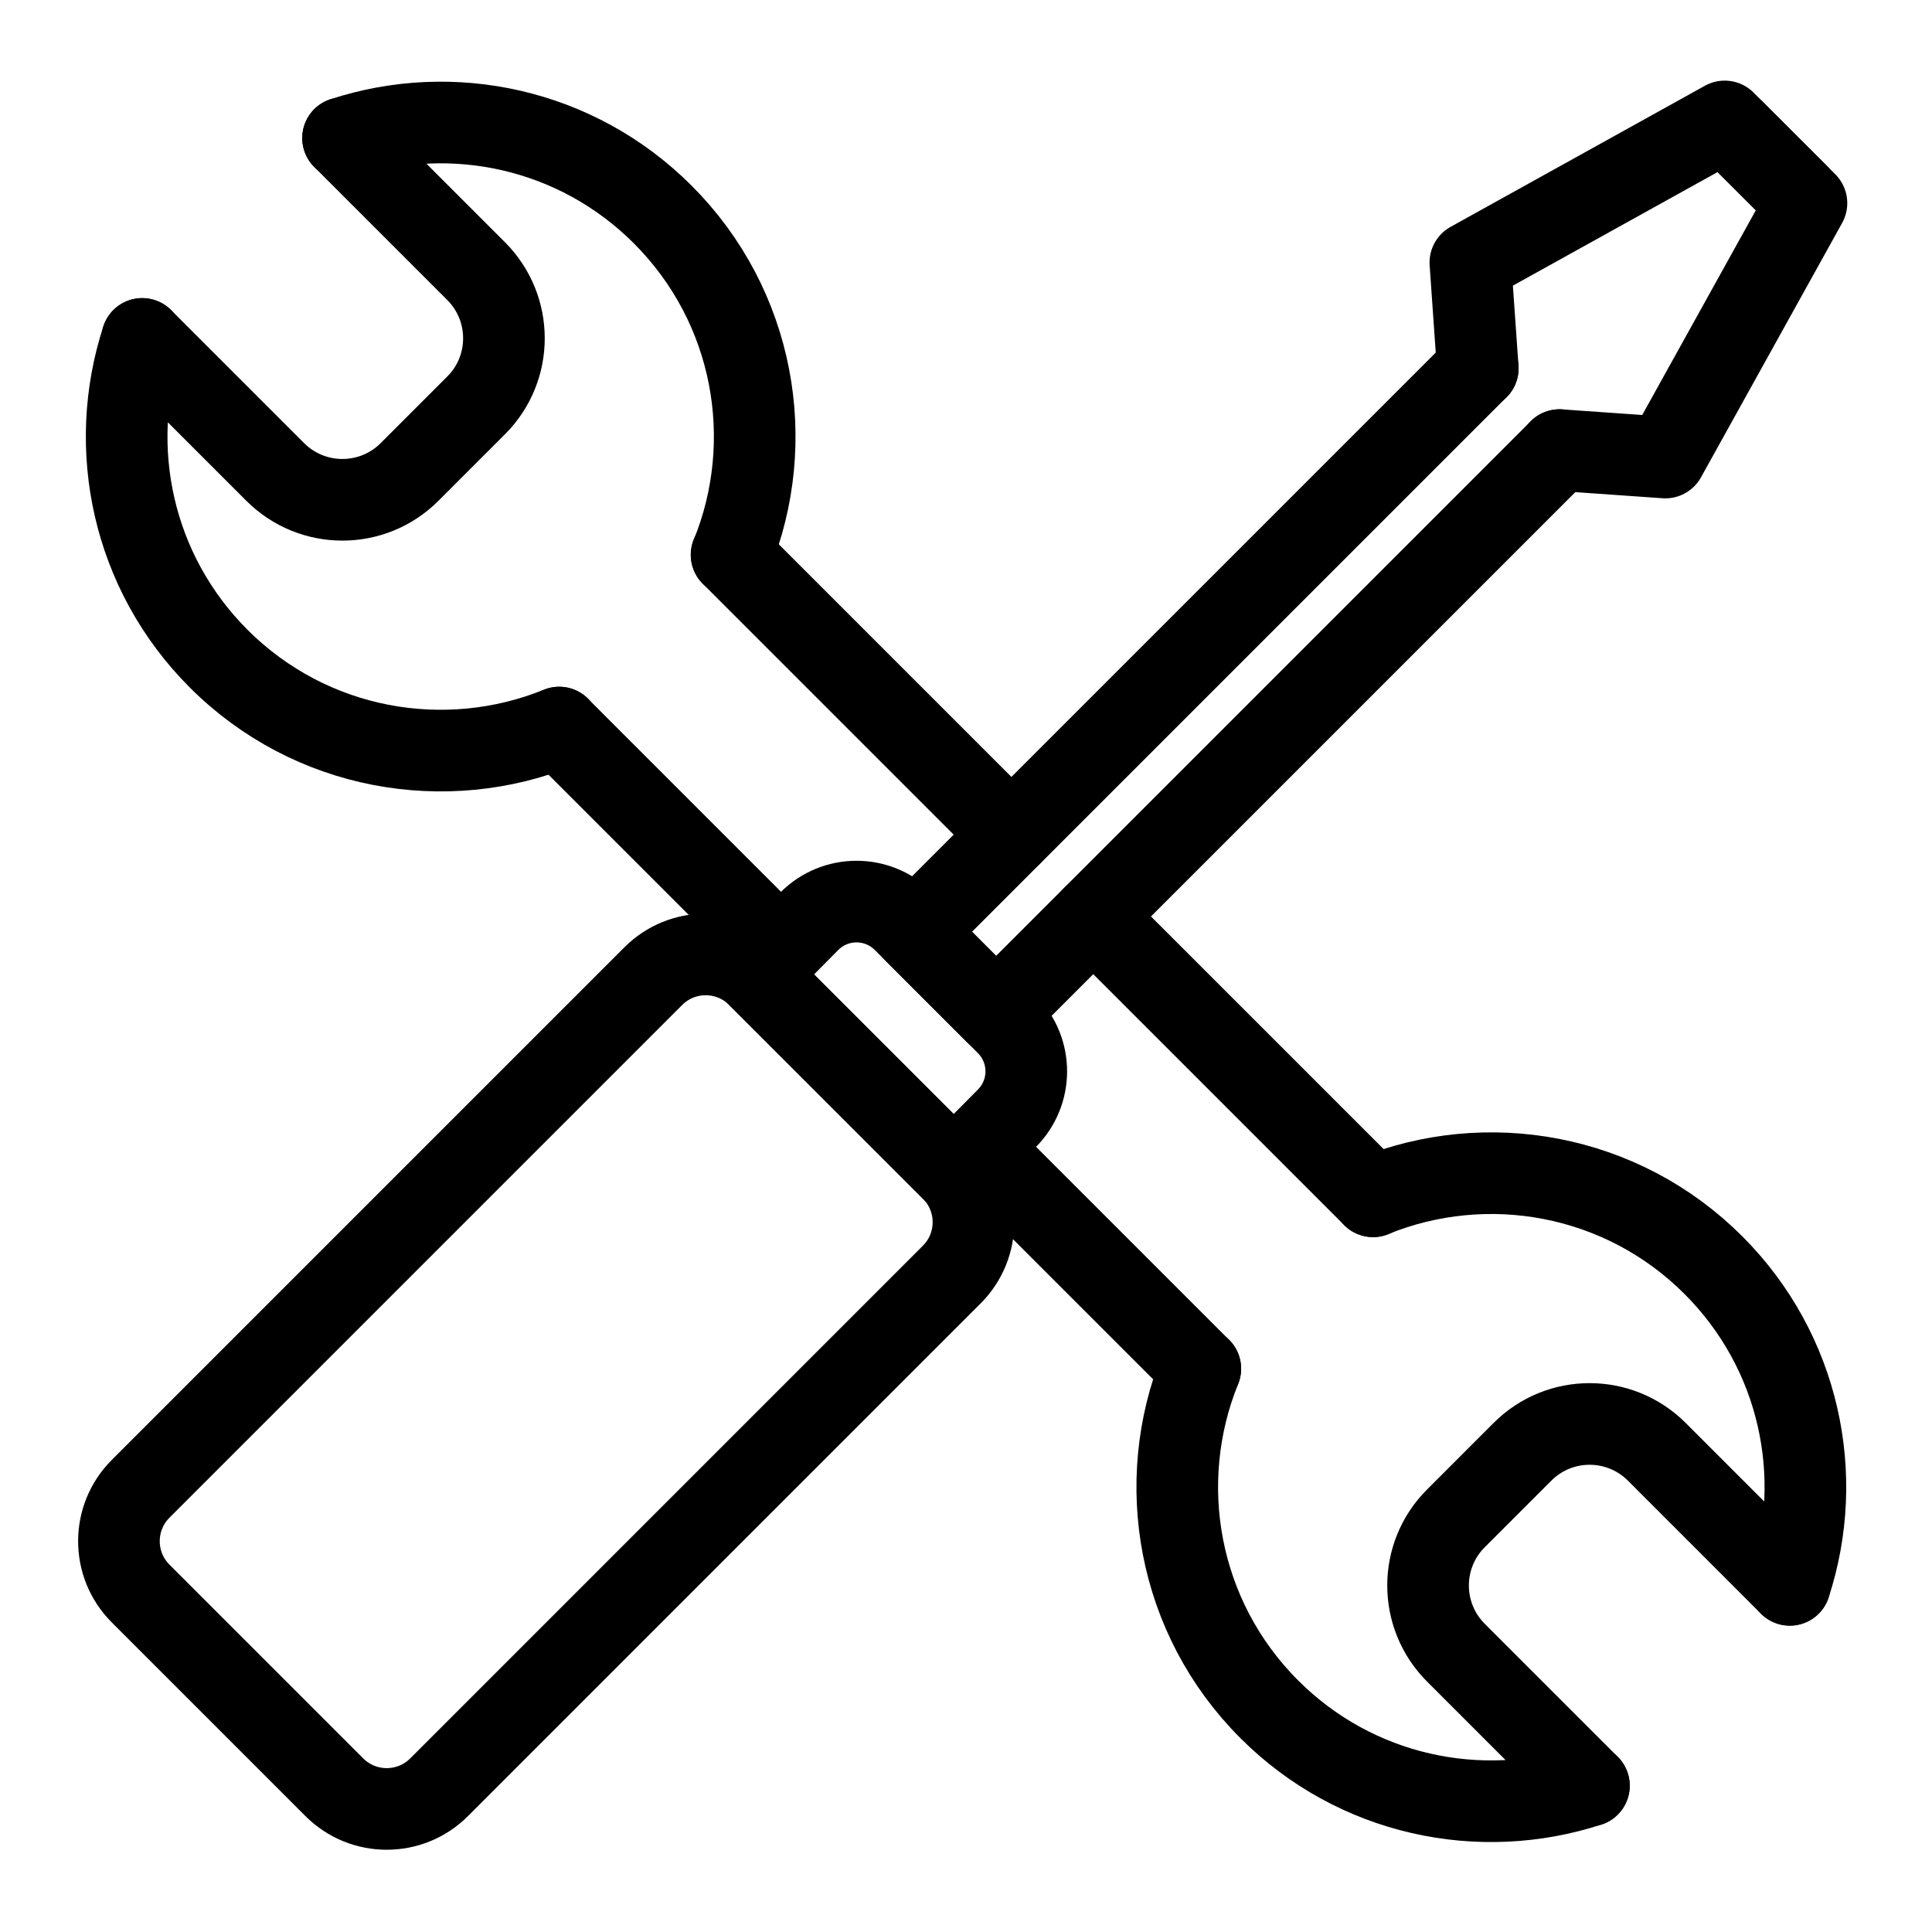
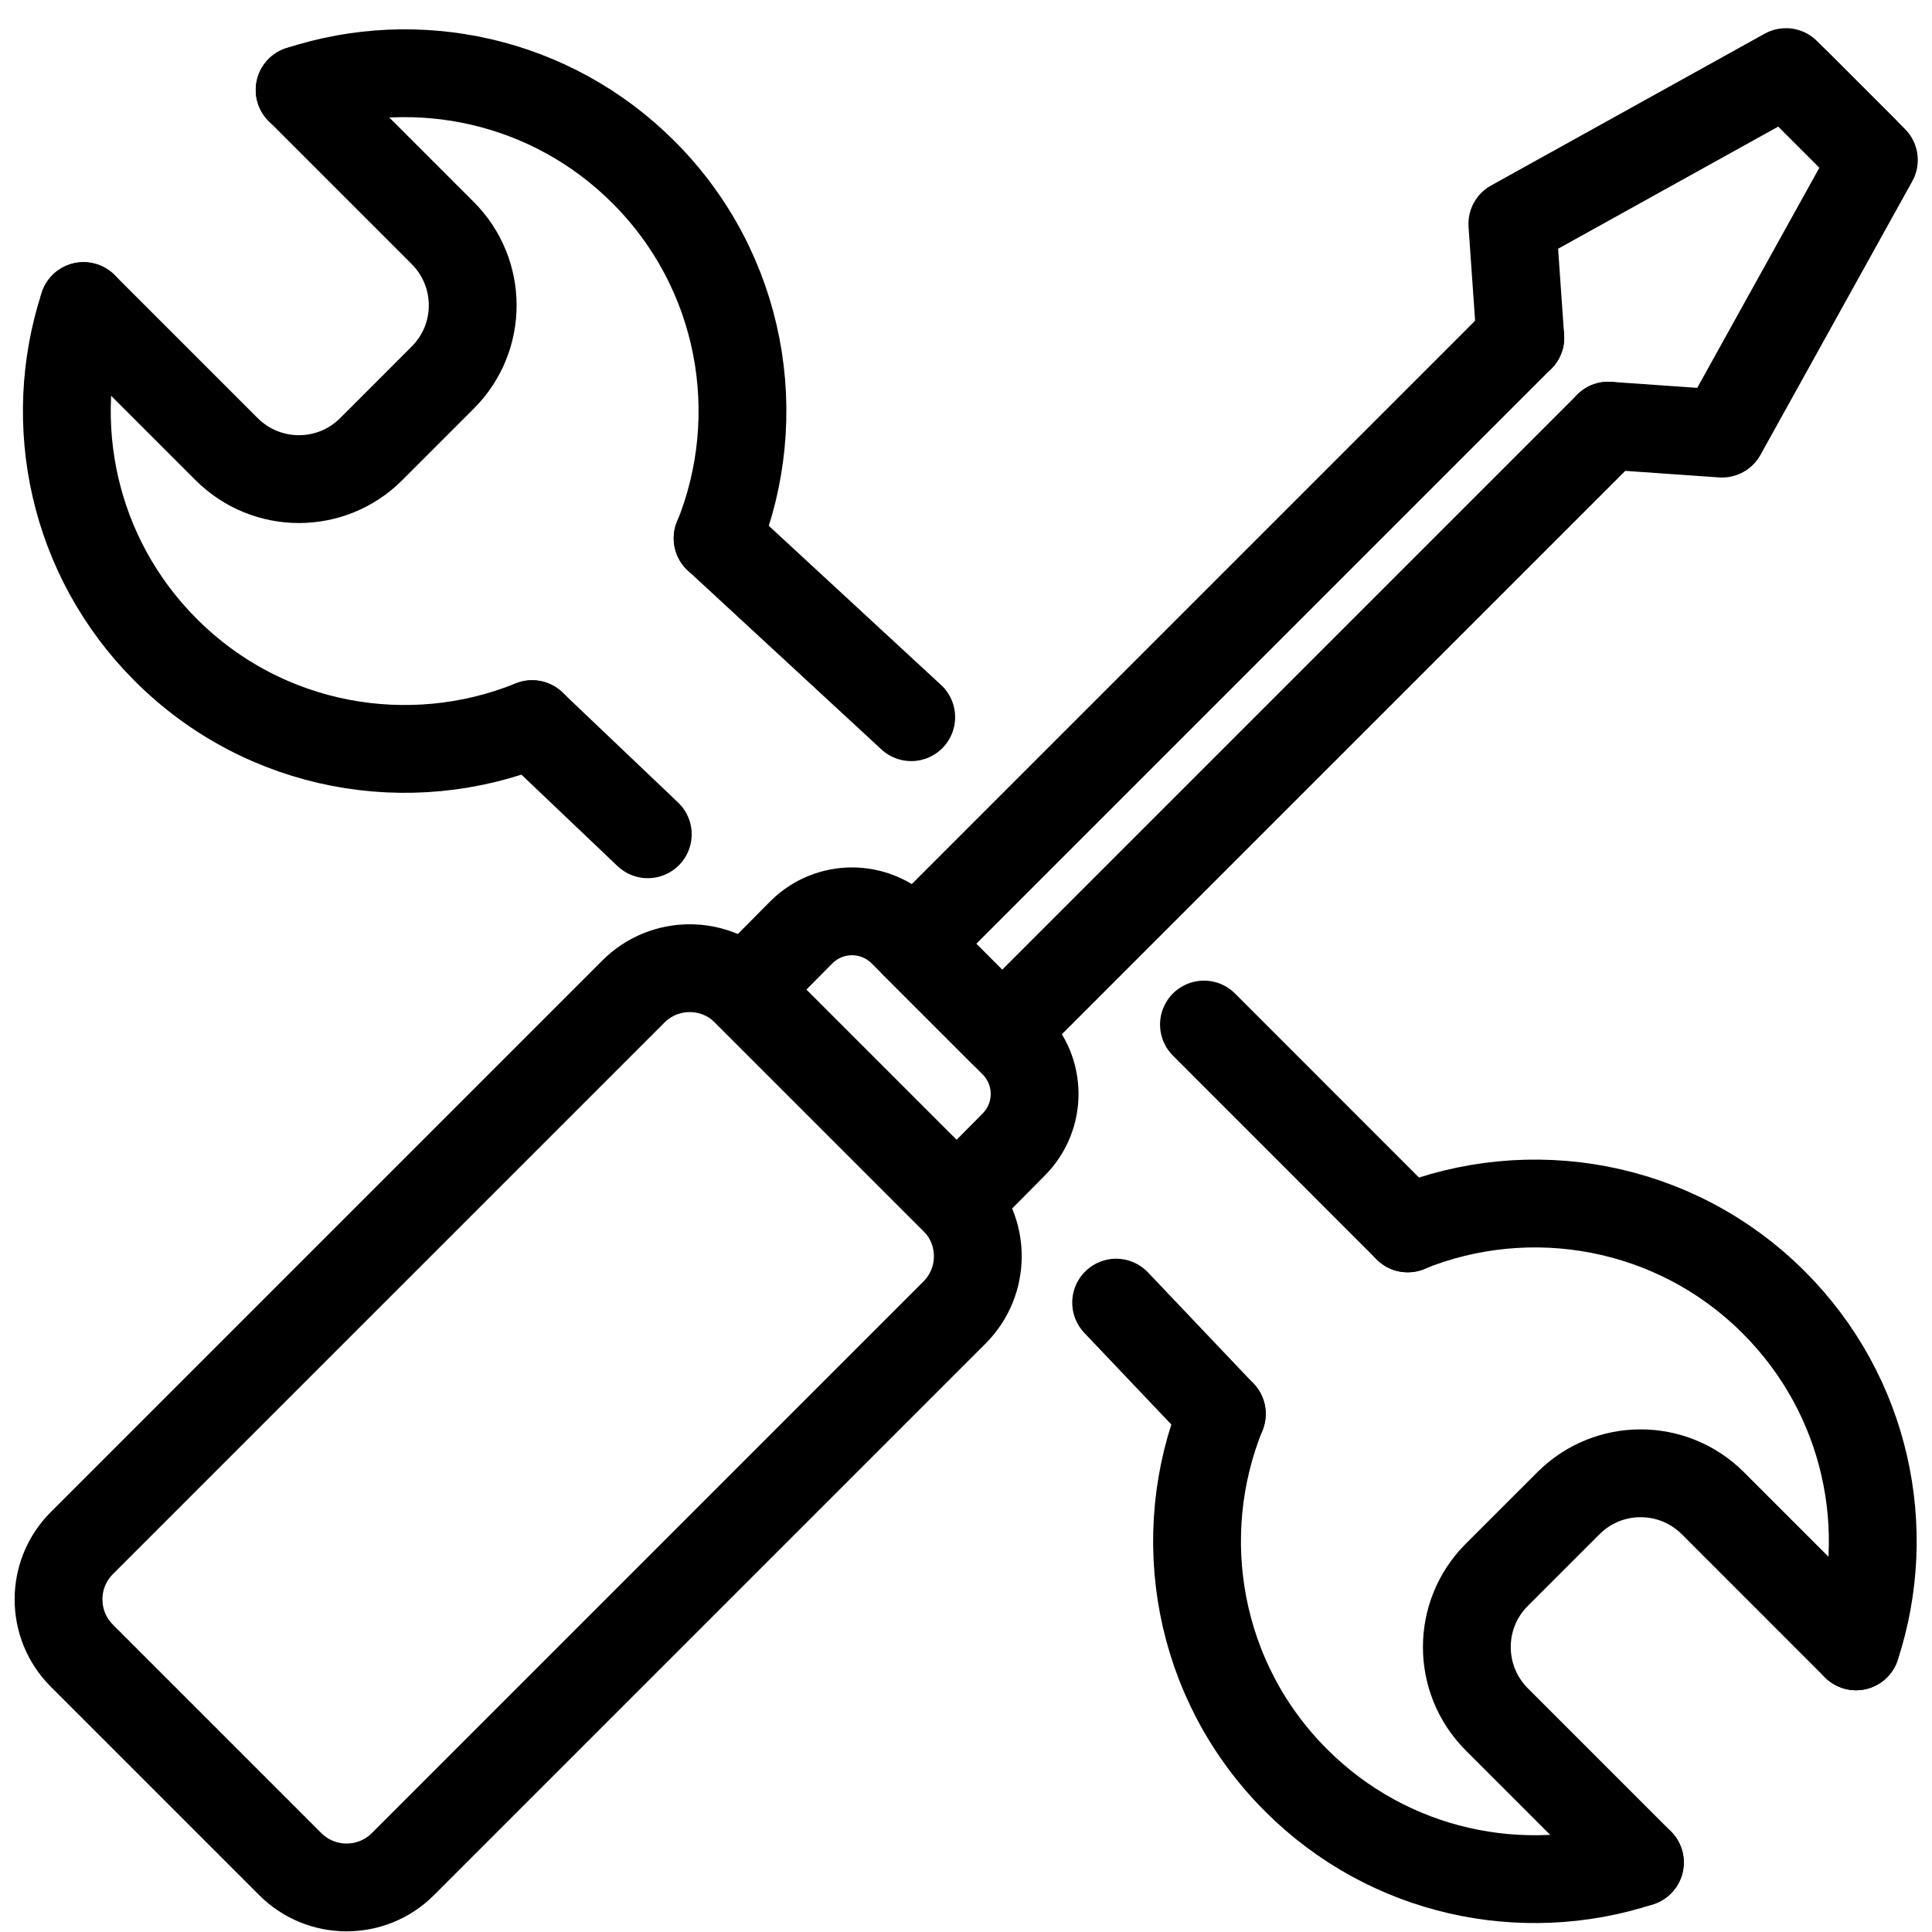
- <svg xmlns="http://www.w3.org/2000/svg" width="71" height="71" viewBox="0 0 71 71" fill="none">
-   <path d="M12.287 65.681L5.168 58.562C4.105 57.499 4.105 55.776 5.168 54.713L24.009 35.872C25.072 34.809 26.796 34.809 27.858 35.872L34.977 42.99C36.04 44.053 36.04 45.776 34.977 46.839L16.136 65.681C15.073 66.743 13.35 66.743 12.287 65.681Z" stroke="#000000" stroke-width="3" stroke-miterlimit="10" stroke-linecap="round" stroke-linejoin="round" />
-   <path d="M36.996 41.104L35.959 42.15L35.043 43.057L34.559 42.573L28.275 36.289L27.791 35.805L28.707 34.898L29.744 33.852C30.703 32.893 32.251 32.893 33.21 33.852L36.995 37.638C37.955 38.598 37.955 40.145 36.996 41.104Z" stroke="#000000" stroke-width="3" stroke-miterlimit="10" stroke-linecap="round" stroke-linejoin="round" />
-   <path d="M66.037 7.117L63.731 4.812" stroke="#000000" stroke-width="3" stroke-miterlimit="10" stroke-linecap="round" stroke-linejoin="round" />
-   <path d="M54.307 13.534L37.169 30.672L33.6 34.242L36.607 37.249L40.176 33.679L57.315 16.541" stroke="#000000" stroke-width="3" stroke-miterlimit="10" stroke-linecap="round" stroke-linejoin="round" />
-   <path d="M57.311 16.541L61.199 16.814L66.386 7.466L63.382 4.463L54.035 9.649L54.307 13.537" stroke="#000000" stroke-width="3" stroke-miterlimit="10" stroke-linecap="round" stroke-linejoin="round" />
-   <path d="M28.707 34.898L20.549 26.74" stroke="#000000" stroke-width="3" stroke-miterlimit="10" stroke-linecap="round" stroke-linejoin="round" />
-   <path d="M44.109 50.3L35.959 42.15" stroke="#000000" stroke-width="3" stroke-miterlimit="10" stroke-linecap="round" stroke-linejoin="round" />
-   <path d="M50.462 43.965L40.177 33.68" stroke="#000000" stroke-width="3" stroke-miterlimit="10" stroke-linecap="round" stroke-linejoin="round" />
-   <path d="M37.168 30.672L26.884 20.388" stroke="#000000" stroke-width="3" stroke-miterlimit="10" stroke-linecap="round" stroke-linejoin="round" />
-   <path d="M20.55 26.736C16.379 28.43 11.417 27.587 8.034 24.203C4.855 21.024 3.919 16.455 5.225 12.455" stroke="#000000" stroke-width="3" stroke-miterlimit="10" stroke-linecap="round" stroke-linejoin="round" />
-   <path d="M12.607 5.074C16.603 3.764 21.176 4.704 24.355 7.883C27.735 11.263 28.582 16.221 26.888 20.392" stroke="#000000" stroke-width="3" stroke-miterlimit="10" stroke-linecap="round" stroke-linejoin="round" />
-   <path d="M44.111 50.299C42.418 54.47 43.261 59.432 46.645 62.815C49.823 65.994 54.393 66.93 58.392 65.624" stroke="#000000" stroke-width="3" stroke-miterlimit="10" stroke-linecap="round" stroke-linejoin="round" />
-   <path d="M50.458 43.961C54.629 42.268 59.587 43.114 62.967 46.494C66.145 49.673 67.085 54.246 65.776 58.242" stroke="#000000" stroke-width="3" stroke-miterlimit="10" stroke-linecap="round" stroke-linejoin="round" />
-   <path d="M12.608 5.074L17.495 9.961C18.86 11.326 18.86 13.535 17.499 14.896L15.048 17.347C13.686 18.708 11.478 18.708 10.113 17.343L5.226 12.456" stroke="#000000" stroke-width="3" stroke-miterlimit="10" stroke-linecap="round" stroke-linejoin="round" />
-   <path d="M58.392 65.624L53.505 60.737C52.14 59.371 52.14 57.163 53.501 55.802L55.952 53.351C57.314 51.989 59.522 51.989 60.888 53.354L65.774 58.241" stroke="#000000" stroke-width="3" stroke-miterlimit="10" stroke-linecap="round" stroke-linejoin="round" />
+ <svg xmlns="http://www.w3.org/2000/svg" width="66" height="66" viewBox="0 0 66 66" fill="none">
+   <path d="M9.916 63.681L2.797 56.562C1.734 55.499 1.734 53.776 2.797 52.713L21.638 33.872C22.701 32.809 24.424 32.809 25.487 33.872L32.606 40.99C33.669 42.053 33.669 43.776 32.606 44.839L13.764 63.681C12.702 64.743 10.979 64.743 9.916 63.681Z" stroke="#000000" stroke-width="3" stroke-miterlimit="10" stroke-linecap="round" stroke-linejoin="round" />
+   <path d="M34.625 39.104L33.588 40.15L32.672 41.057L32.188 40.573L25.904 34.289L25.42 33.805L26.336 32.898L27.373 31.852C28.332 30.893 29.879 30.893 30.839 31.852L34.624 35.638C35.584 36.597 35.584 38.145 34.625 39.104Z" stroke="#000000" stroke-width="3" stroke-miterlimit="10" stroke-linecap="round" stroke-linejoin="round" />
+   <path d="M63.666 5.117L61.36 2.812" stroke="#000000" stroke-width="3" stroke-miterlimit="10" stroke-linecap="round" stroke-linejoin="round" />
+   <path d="M51.936 11.534L34.798 28.672L31.229 32.242L34.236 35.249L37.805 31.679L54.944 14.541" stroke="#000000" stroke-width="3" stroke-miterlimit="10" stroke-linecap="round" stroke-linejoin="round" />
+   <path d="M54.94 14.541L58.828 14.813L64.014 5.466L61.011 2.463L51.664 7.649L51.936 11.537" stroke="#000000" stroke-width="3" stroke-miterlimit="10" stroke-linecap="round" stroke-linejoin="round" />
+   <path d="M22.129 28.5L18.178 24.74" stroke="#000000" stroke-width="3" stroke-miterlimit="10" stroke-linecap="round" stroke-linejoin="round" />
+   <path d="M41.738 48.3L38.129 44.5" stroke="#000000" stroke-width="3" stroke-miterlimit="10" stroke-linecap="round" stroke-linejoin="round" />
+   <path d="M48.091 41.965L41.129 35" stroke="#000000" stroke-width="3" stroke-miterlimit="10" stroke-linecap="round" stroke-linejoin="round" />
+   <path d="M31.129 24.5L24.513 18.387" stroke="#000000" stroke-width="3" stroke-miterlimit="10" stroke-linecap="round" stroke-linejoin="round" />
+   <path d="M18.179 24.736C14.008 26.43 9.046 25.587 5.663 22.203C2.484 19.024 1.548 14.455 2.853 10.455" stroke="#000000" stroke-width="3" stroke-miterlimit="10" stroke-linecap="round" stroke-linejoin="round" />
+   <path d="M10.236 3.074C14.232 1.764 18.805 2.704 21.984 5.883C25.364 9.263 26.211 14.22 24.517 18.392" stroke="#000000" stroke-width="3" stroke-miterlimit="10" stroke-linecap="round" stroke-linejoin="round" />
+   <path d="M41.74 48.299C40.047 52.47 40.89 57.432 44.274 60.815C47.452 63.994 52.022 64.93 56.021 63.624" stroke="#000000" stroke-width="3" stroke-miterlimit="10" stroke-linecap="round" stroke-linejoin="round" />
+   <path d="M48.087 41.961C52.258 40.267 57.215 41.114 60.596 44.494C63.774 47.673 64.714 52.246 63.405 56.242" stroke="#000000" stroke-width="3" stroke-miterlimit="10" stroke-linecap="round" stroke-linejoin="round" />
+   <path d="M10.237 3.073L15.124 7.96C16.489 9.326 16.489 11.535 15.127 12.896L12.677 15.347C11.315 16.708 9.107 16.708 7.741 15.343L2.854 10.456" stroke="#000000" stroke-width="3" stroke-miterlimit="10" stroke-linecap="round" stroke-linejoin="round" />
+   <path d="M56.021 63.624L51.134 58.737C49.769 57.371 49.769 55.163 51.13 53.801L53.581 51.351C54.943 49.989 57.151 49.989 58.516 51.354L63.403 56.241" stroke="#000000" stroke-width="3" stroke-miterlimit="10" stroke-linecap="round" stroke-linejoin="round" />
</svg>
